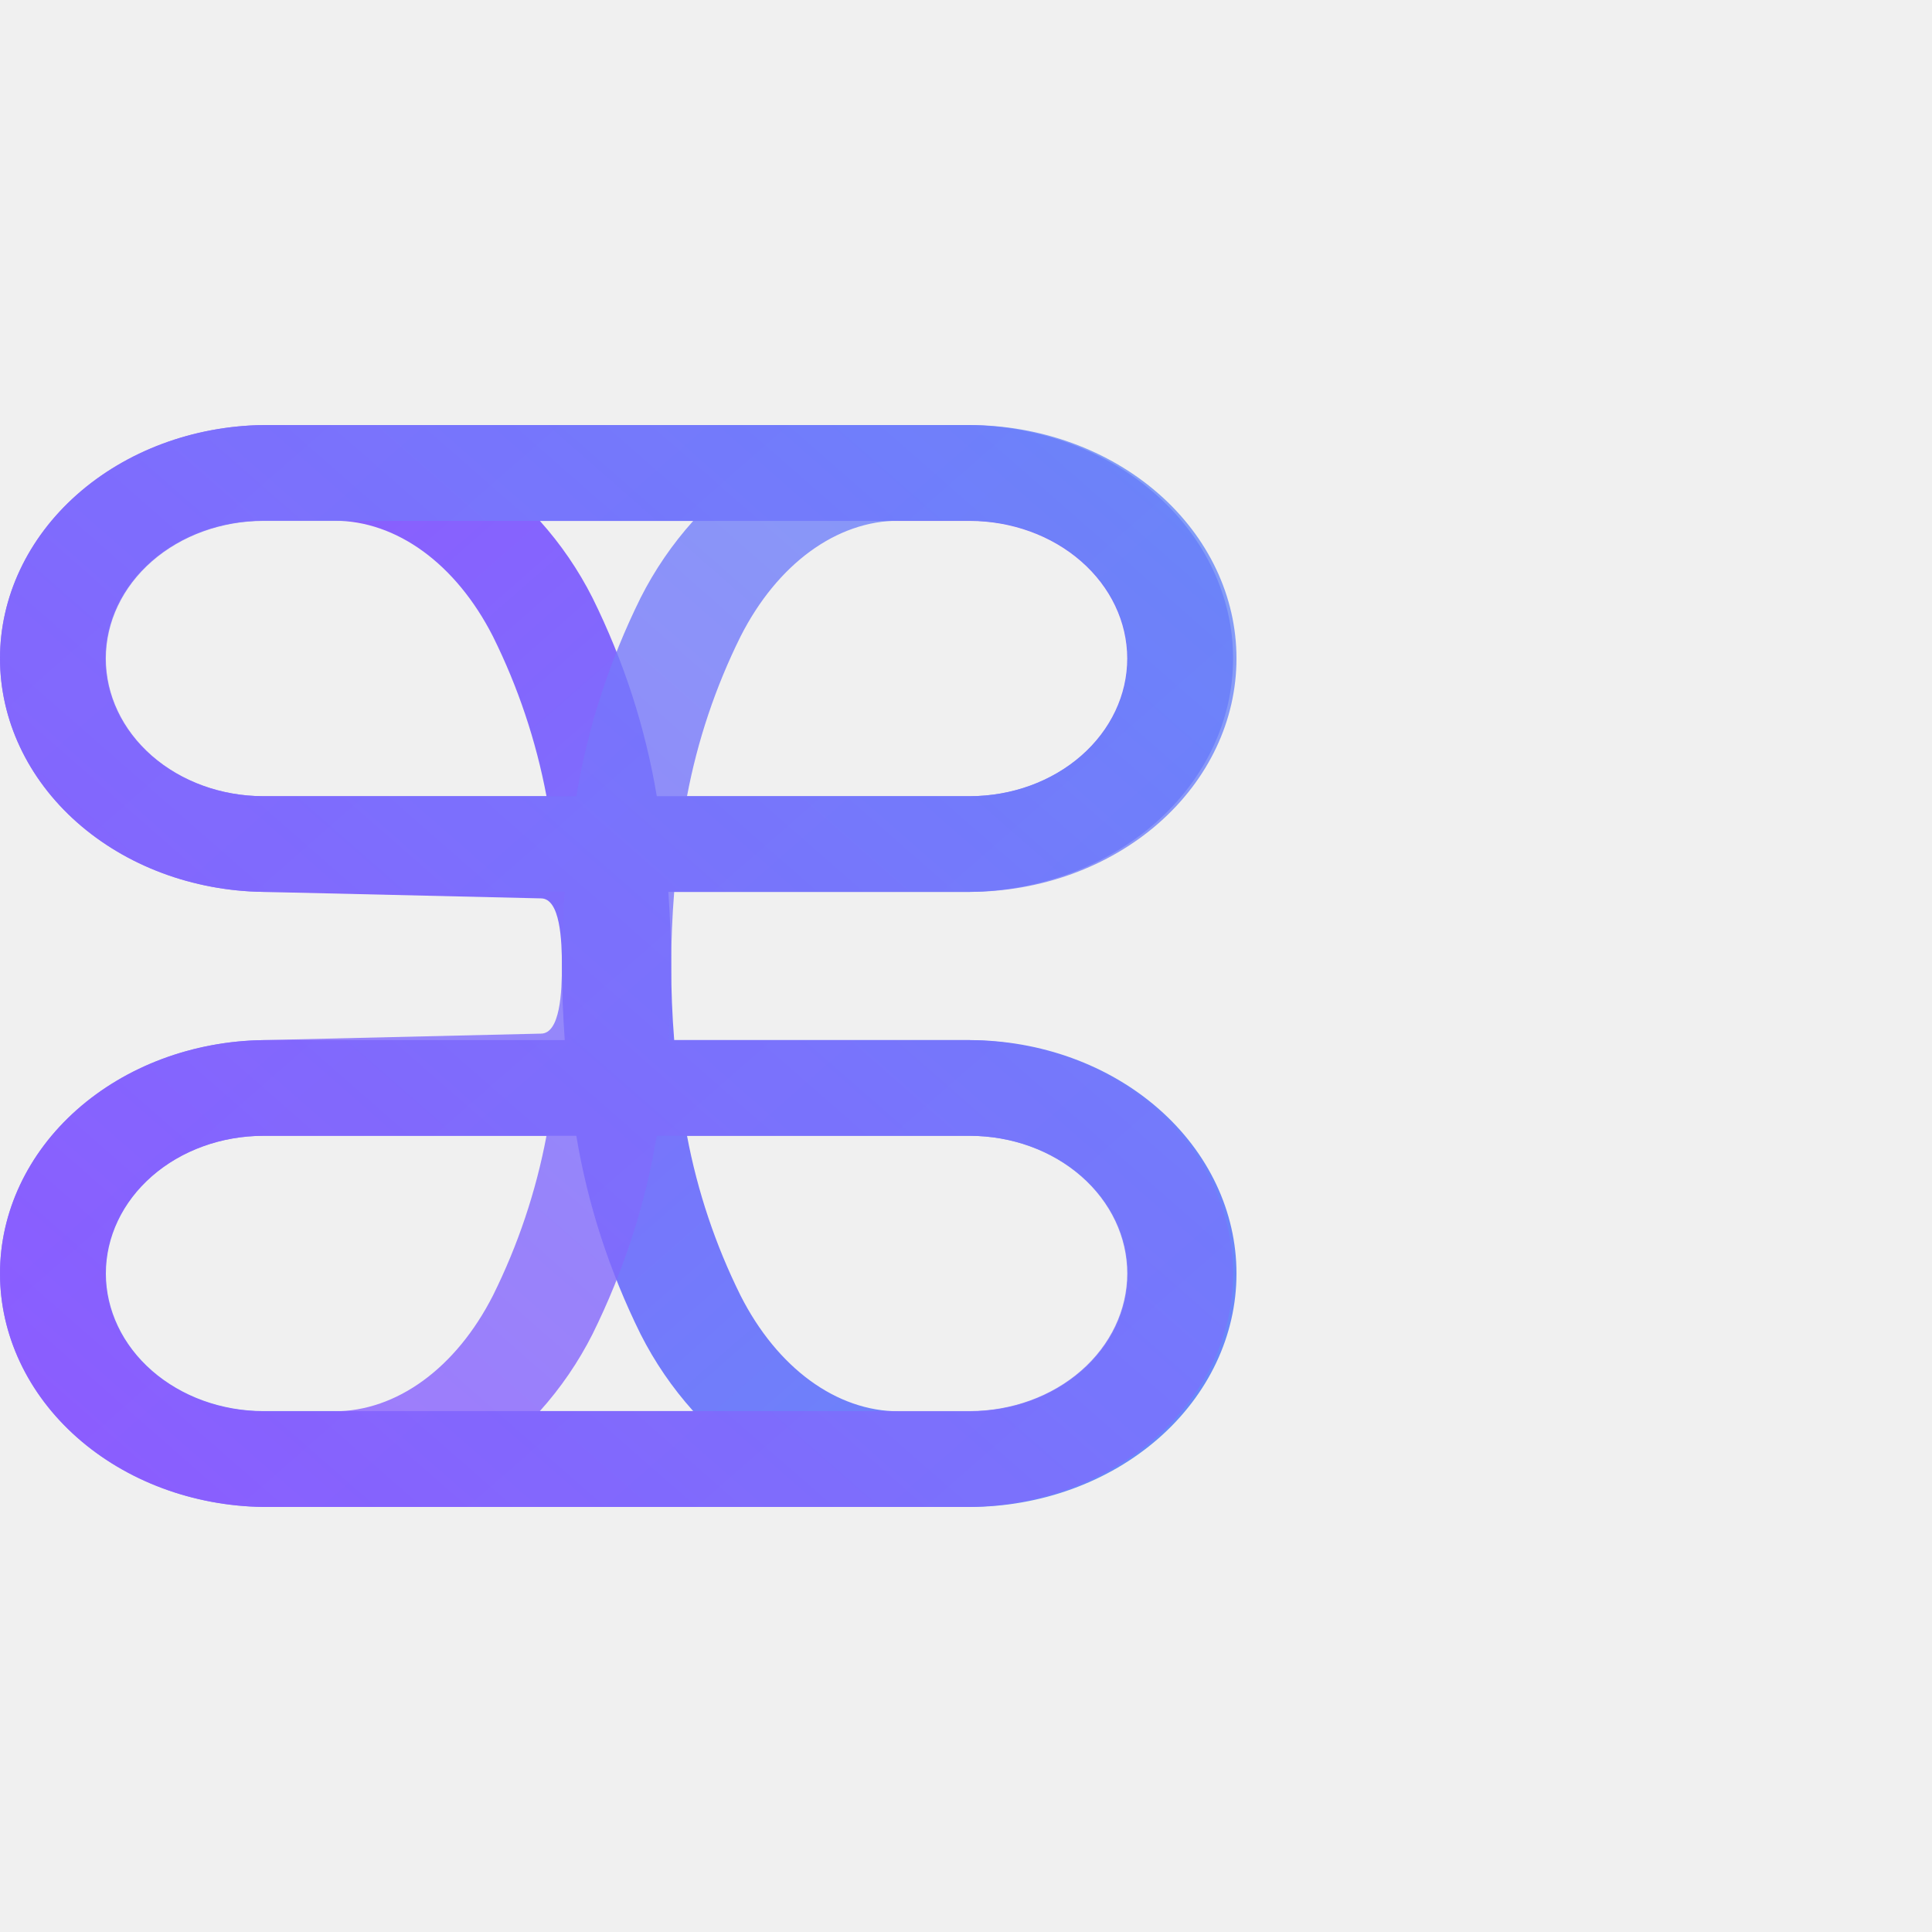
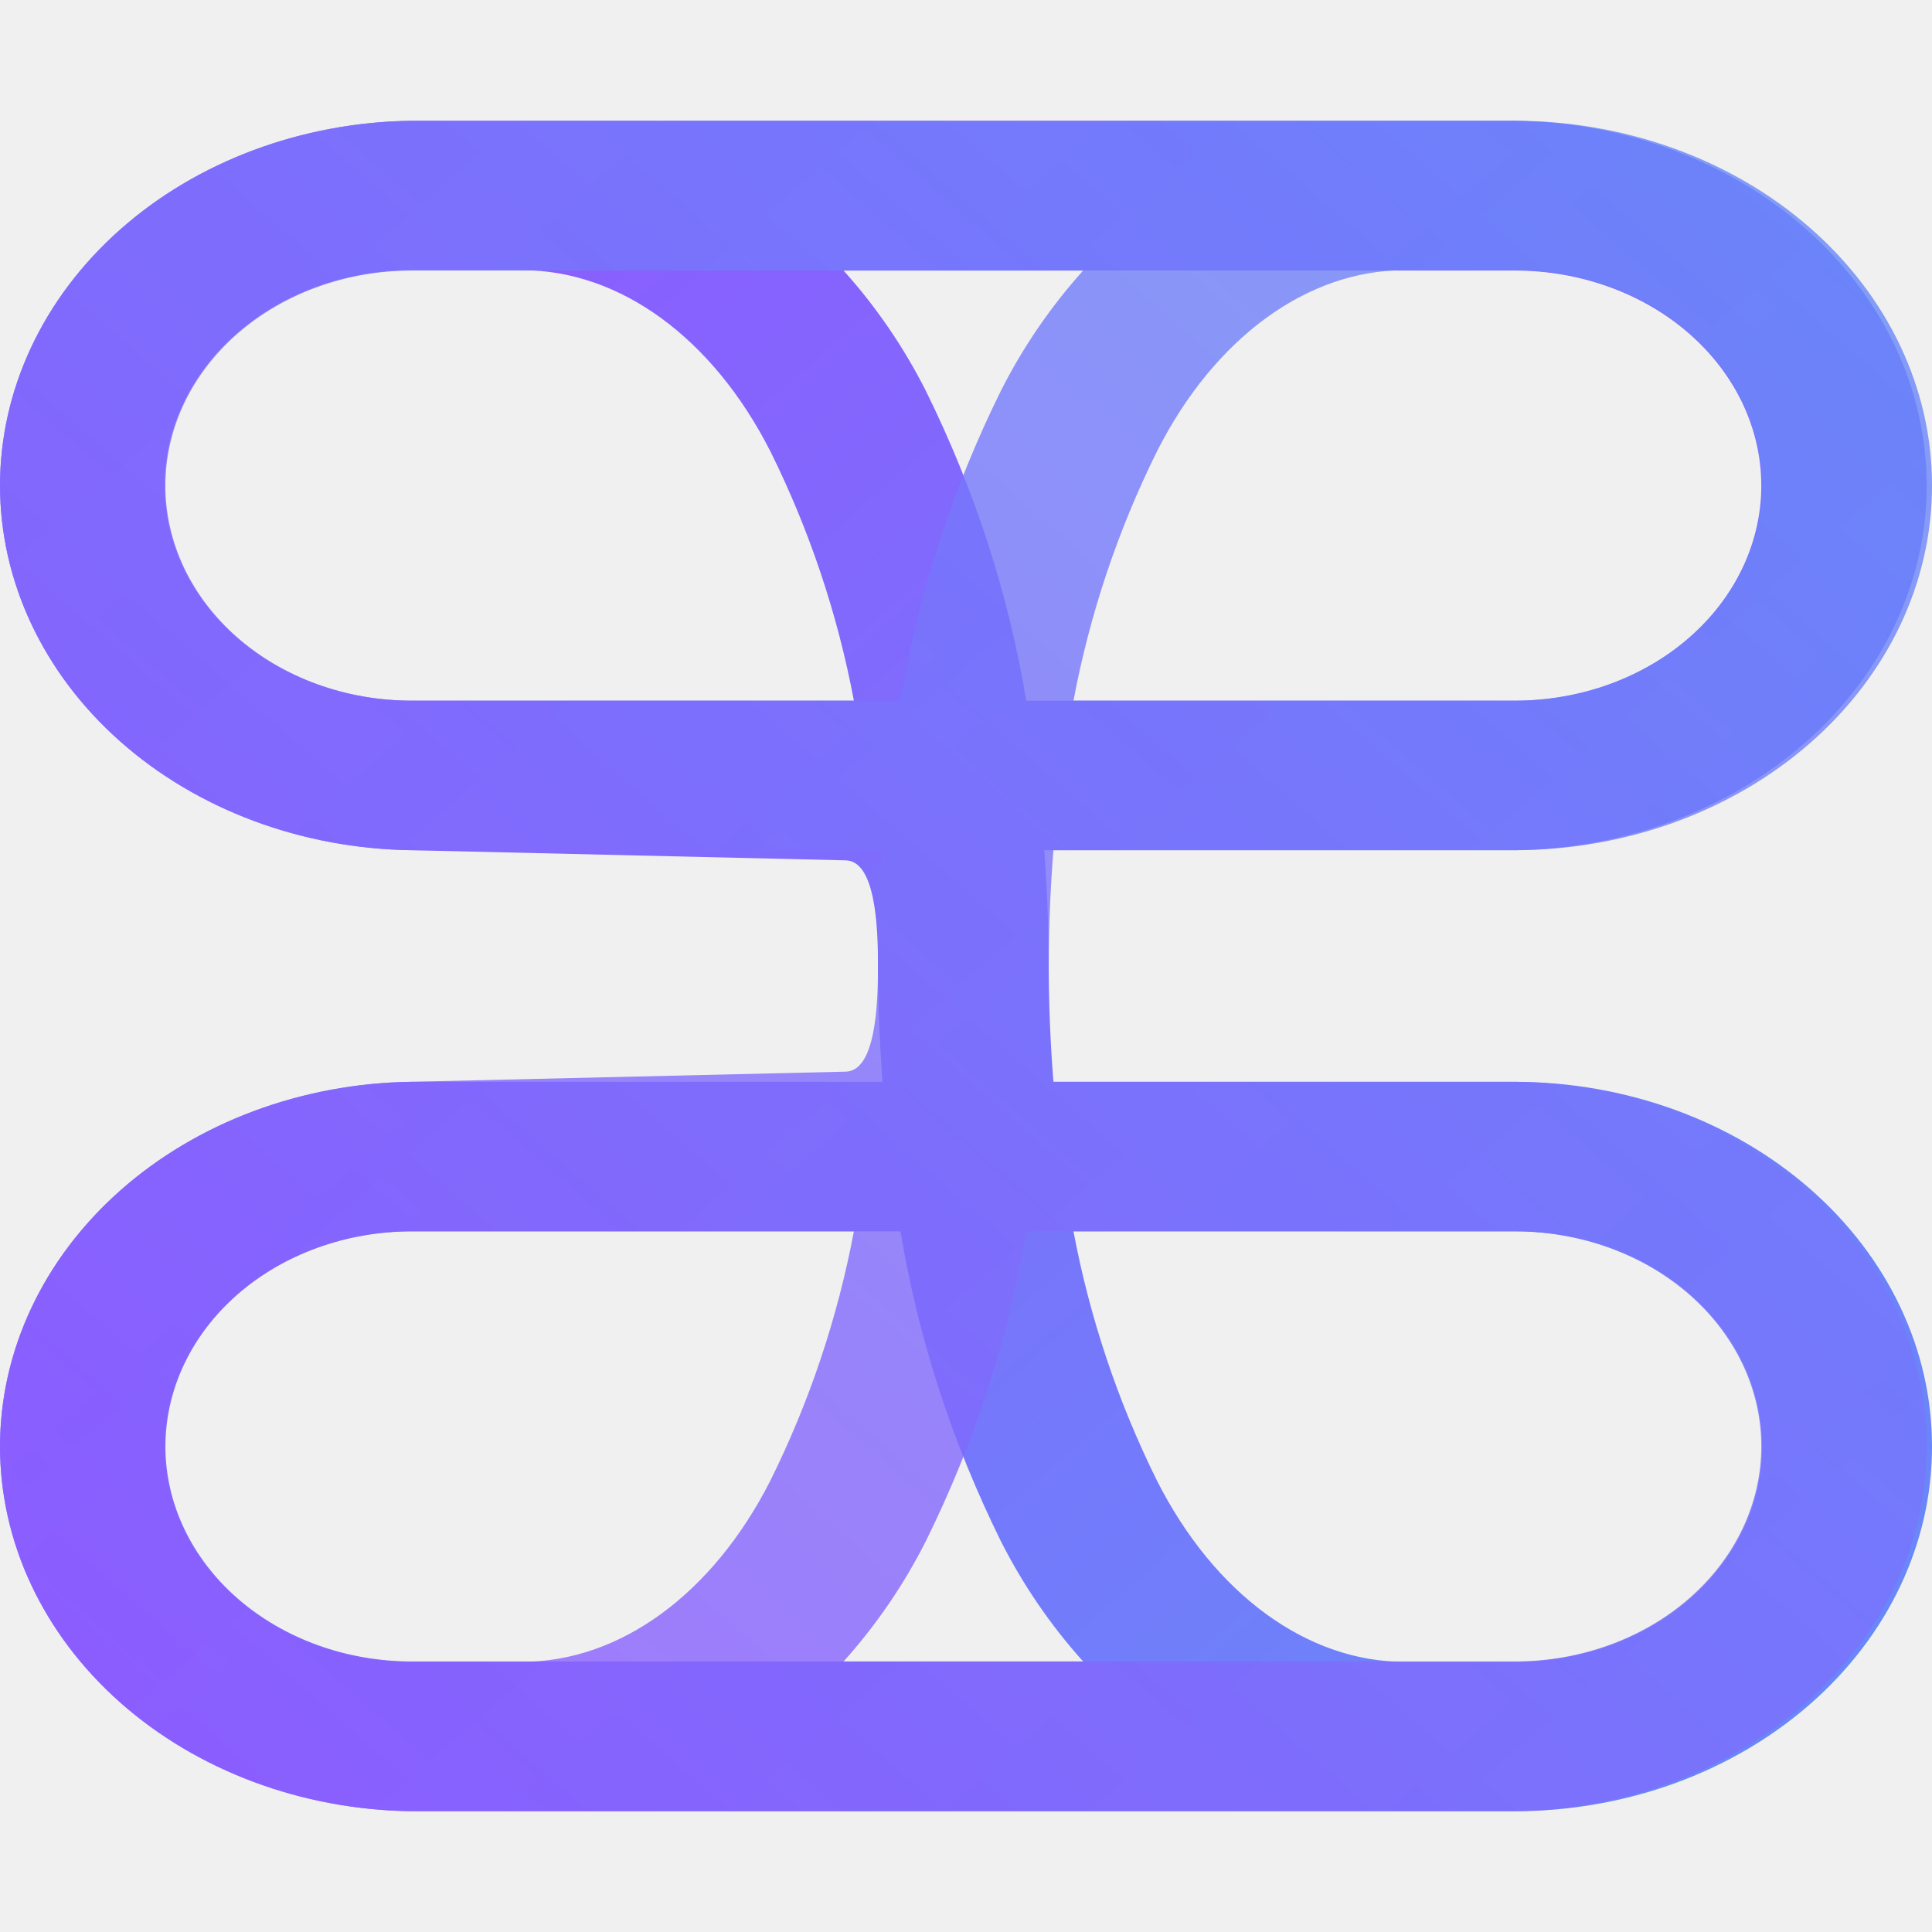
- <svg xmlns="http://www.w3.org/2000/svg" width="200" height="200" fill="none">
-   <g clip-path="url(#a)">
+ <svg xmlns="http://www.w3.org/2000/svg" fill="none" viewBox="36 36 128 128">
+   <g clip-path="url(#a)" transform="translate(36)">
    <path fill="url(#b)" d="M128 131.839c.006-6.397-2.898-12.535-8.073-17.066-5.175-4.53-12.198-7.085-19.529-7.101H69.793A99.06 99.06 0 0 1 69.48 100c0-2.638-.121-5.17-.293-7.672h31.211c7.267-.102 14.197-2.692 19.295-7.213 5.098-4.52 7.955-10.609 7.955-16.951 0-6.342-2.857-12.43-7.955-16.951-5.098-4.52-12.028-7.111-19.295-7.213H27.253c-7.267.102-14.198 2.692-19.296 7.213C2.86 55.733.002 61.822.002 68.164c0 6.342 2.857 12.43 7.955 16.951 5.098 4.52 12.029 7.111 19.296 7.213L56 93c2 0 2.17 4.362 2.17 7s.122 5.171.293 7.672h-31.21c-7.267.102-14.198 2.692-19.296 7.213-5.098 4.52-7.955 10.609-7.955 16.951 0 6.342 2.857 12.431 7.955 16.951 5.098 4.521 12.029 7.111 19.296 7.213h73.145c7.329-.016 14.352-2.57 19.527-7.099 5.175-4.53 8.079-10.666 8.075-17.062Zm-11.309-63.678c.002 3.775-1.713 7.397-4.767 10.07-3.055 2.674-7.2 4.181-11.526 4.191H67.99c-1.174-7.07-3.411-13.974-6.653-20.533a36.692 36.692 0 0 0-5.448-7.965h44.509c4.321.01 8.462 1.514 11.516 4.182 3.054 2.669 4.771 6.284 4.777 10.055ZM27.253 82.422c-4.335 0-8.492-1.502-11.556-4.177-3.065-2.674-4.787-6.302-4.787-10.084s1.722-7.41 4.787-10.084c3.064-2.675 7.221-4.177 11.556-4.177h7.337c6.482 0 12.621 4.48 16.443 11.99a63.7 63.7 0 0 1 5.54 16.532h-29.32ZM10.96 131.84c-.002-3.775 1.712-7.397 4.767-10.071 3.054-2.673 7.2-4.18 11.526-4.19H59.66c1.174 7.07 3.41 13.973 6.653 20.533a36.704 36.704 0 0 0 5.448 7.965h-44.51c-4.32-.01-8.461-1.514-11.515-4.182-3.054-2.668-4.772-6.284-4.777-10.055Zm65.7 2.271a63.701 63.701 0 0 1-5.54-16.532h29.278c4.334 0 8.491 1.502 11.556 4.177 3.065 2.674 4.787 6.302 4.787 10.084s-1.722 7.41-4.787 10.084c-3.065 2.675-7.222 4.177-11.556 4.177H93.06c-6.453 0-12.592-4.48-16.4-11.99Z" />
    <path fill="url(#c)" d="M128 68.16c.006 6.398-2.898 12.536-8.073 17.067-5.175 4.53-12.199 7.084-19.53 7.101H69.792A99.055 99.055 0 0 0 69.48 100c0 2.638-.121 5.171-.293 7.672h31.211c7.268.102 14.198 2.692 19.296 7.213 5.098 4.52 7.955 10.609 7.955 16.951 0 6.342-2.857 12.431-7.955 16.951-5.098 4.521-12.028 7.111-19.296 7.213H27.251c-7.267-.102-14.198-2.692-19.296-7.213C2.857 144.267 0 138.178 0 131.836c0-6.342 2.857-12.431 7.955-16.951 5.098-4.521 12.029-7.111 19.296-7.213L56 107c2 0 2.17-4.362 2.17-7s.122-5.17.293-7.672h-31.21c-7.268-.102-14.199-2.692-19.297-7.213C2.857 80.595 0 74.506 0 68.164c0-6.342 2.857-12.43 7.955-16.951 5.098-4.52 12.029-7.111 19.296-7.213h73.146c7.33.017 14.353 2.57 19.528 7.1 5.175 4.529 8.079 10.665 8.075 17.06Zm-11.309 63.679c.002-3.775-1.713-7.397-4.767-10.071-3.055-2.673-7.2-4.18-11.527-4.19H67.988c-1.174 7.07-3.41 13.973-6.652 20.533a36.705 36.705 0 0 1-5.448 7.965h44.509c4.322-.01 8.463-1.514 11.517-4.182 3.053-2.668 4.771-6.284 4.777-10.055Zm-89.44-14.261c-4.335 0-8.492 1.502-11.557 4.177-3.065 2.674-4.786 6.302-4.786 10.084s1.722 7.41 4.787 10.084c3.064 2.675 7.221 4.177 11.556 4.177h7.338c6.481 0 12.62-4.48 16.443-11.99a63.702 63.702 0 0 0 5.54-16.532h-29.32ZM10.957 68.161c-.001 3.775 1.713 7.397 4.768 10.07 3.054 2.674 7.2 4.181 11.526 4.191H59.66c1.174-7.07 3.41-13.974 6.653-20.533a36.69 36.69 0 0 1 5.448-7.965H27.25c-4.322.01-8.463 1.514-11.516 4.182-3.054 2.669-4.772 6.284-4.777 10.055ZM76.66 65.89a63.7 63.7 0 0 0-5.54 16.532h29.278c4.335 0 8.492-1.502 11.557-4.177 3.065-2.674 4.787-6.302 4.787-10.084s-1.722-7.41-4.787-10.084c-3.065-2.675-7.222-4.177-11.557-4.177H93.06c-6.453 0-12.593 4.48-16.4 11.99Z" opacity=".8" />
  </g>
  <defs>
    <linearGradient id="b" x1="9.538" x2="106.116" y1="51.093" y2="161.468" gradientUnits="userSpaceOnUse">
      <stop stop-color="#8E59FF" />
      <stop offset="1" stop-color="#6888F9" />
    </linearGradient>
    <linearGradient id="c" x1="9.536" x2="106.114" y1="148.907" y2="38.531" gradientUnits="userSpaceOnUse">
      <stop stop-color="#8E59FF" />
      <stop offset="1" stop-color="#6888F9" />
    </linearGradient>
    <clipPath id="a">
      <path fill="#fff" d="M128 44v112H0V44z" />
    </clipPath>
  </defs>
</svg>
